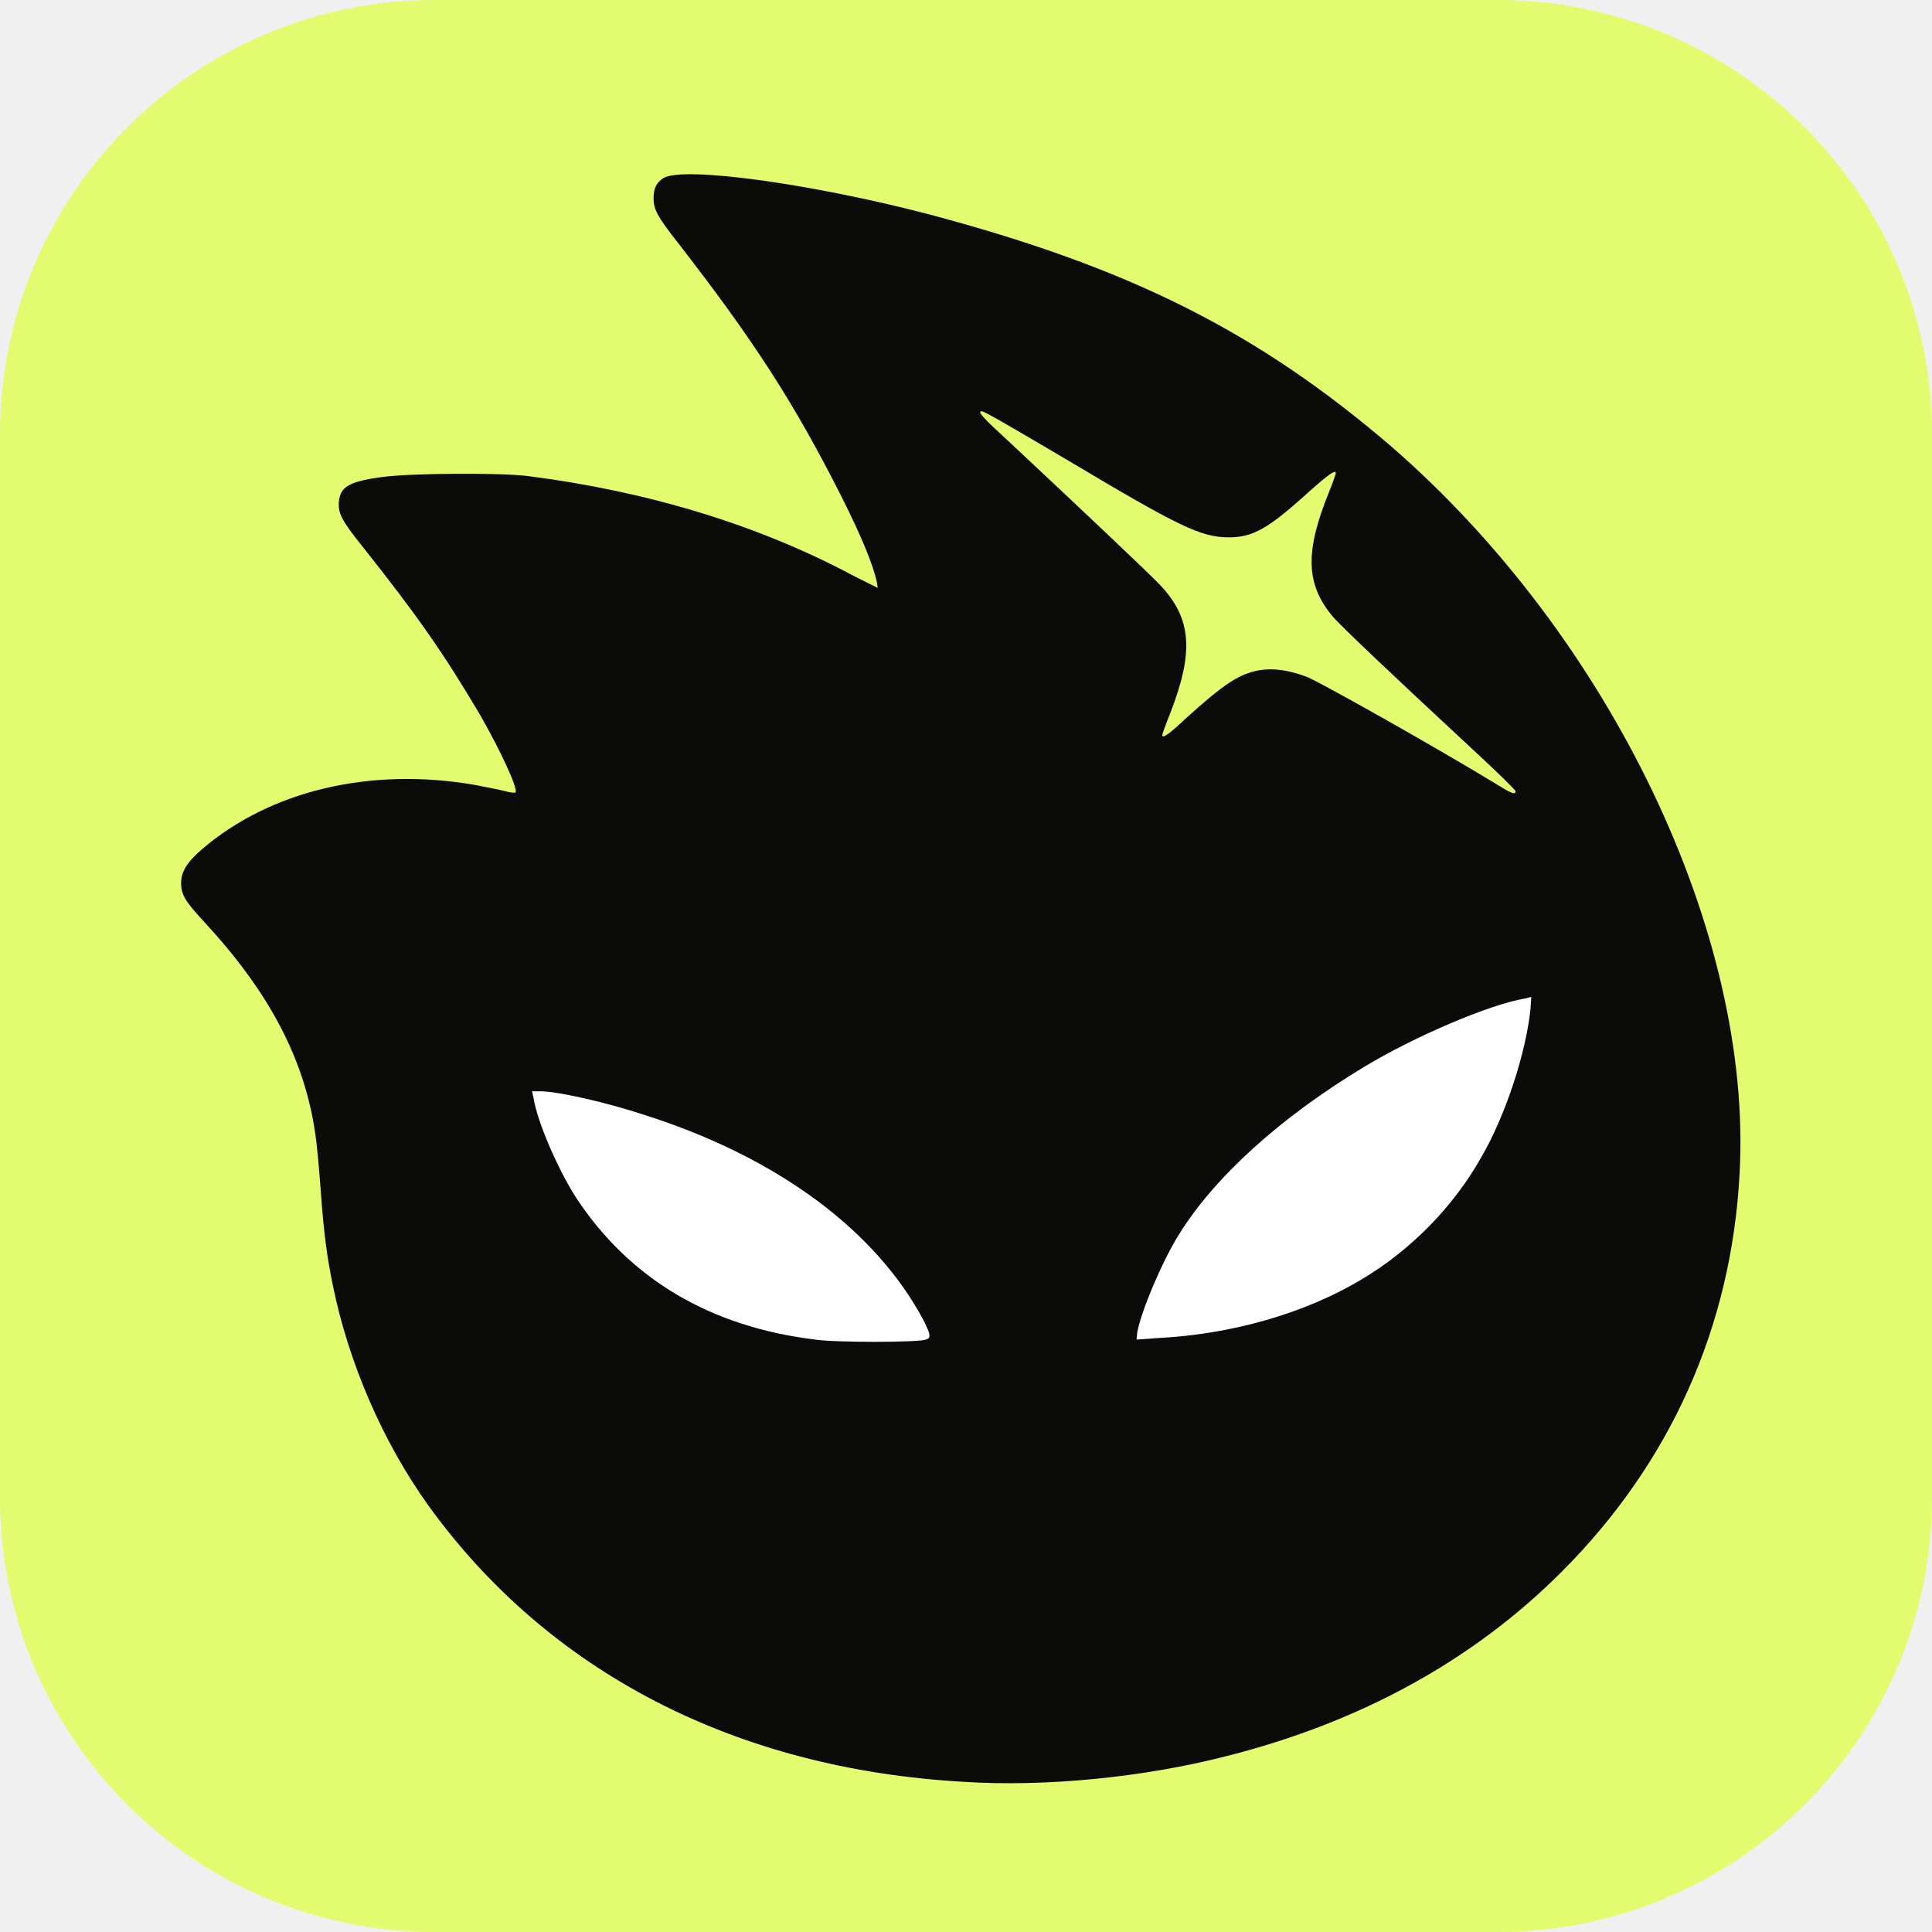
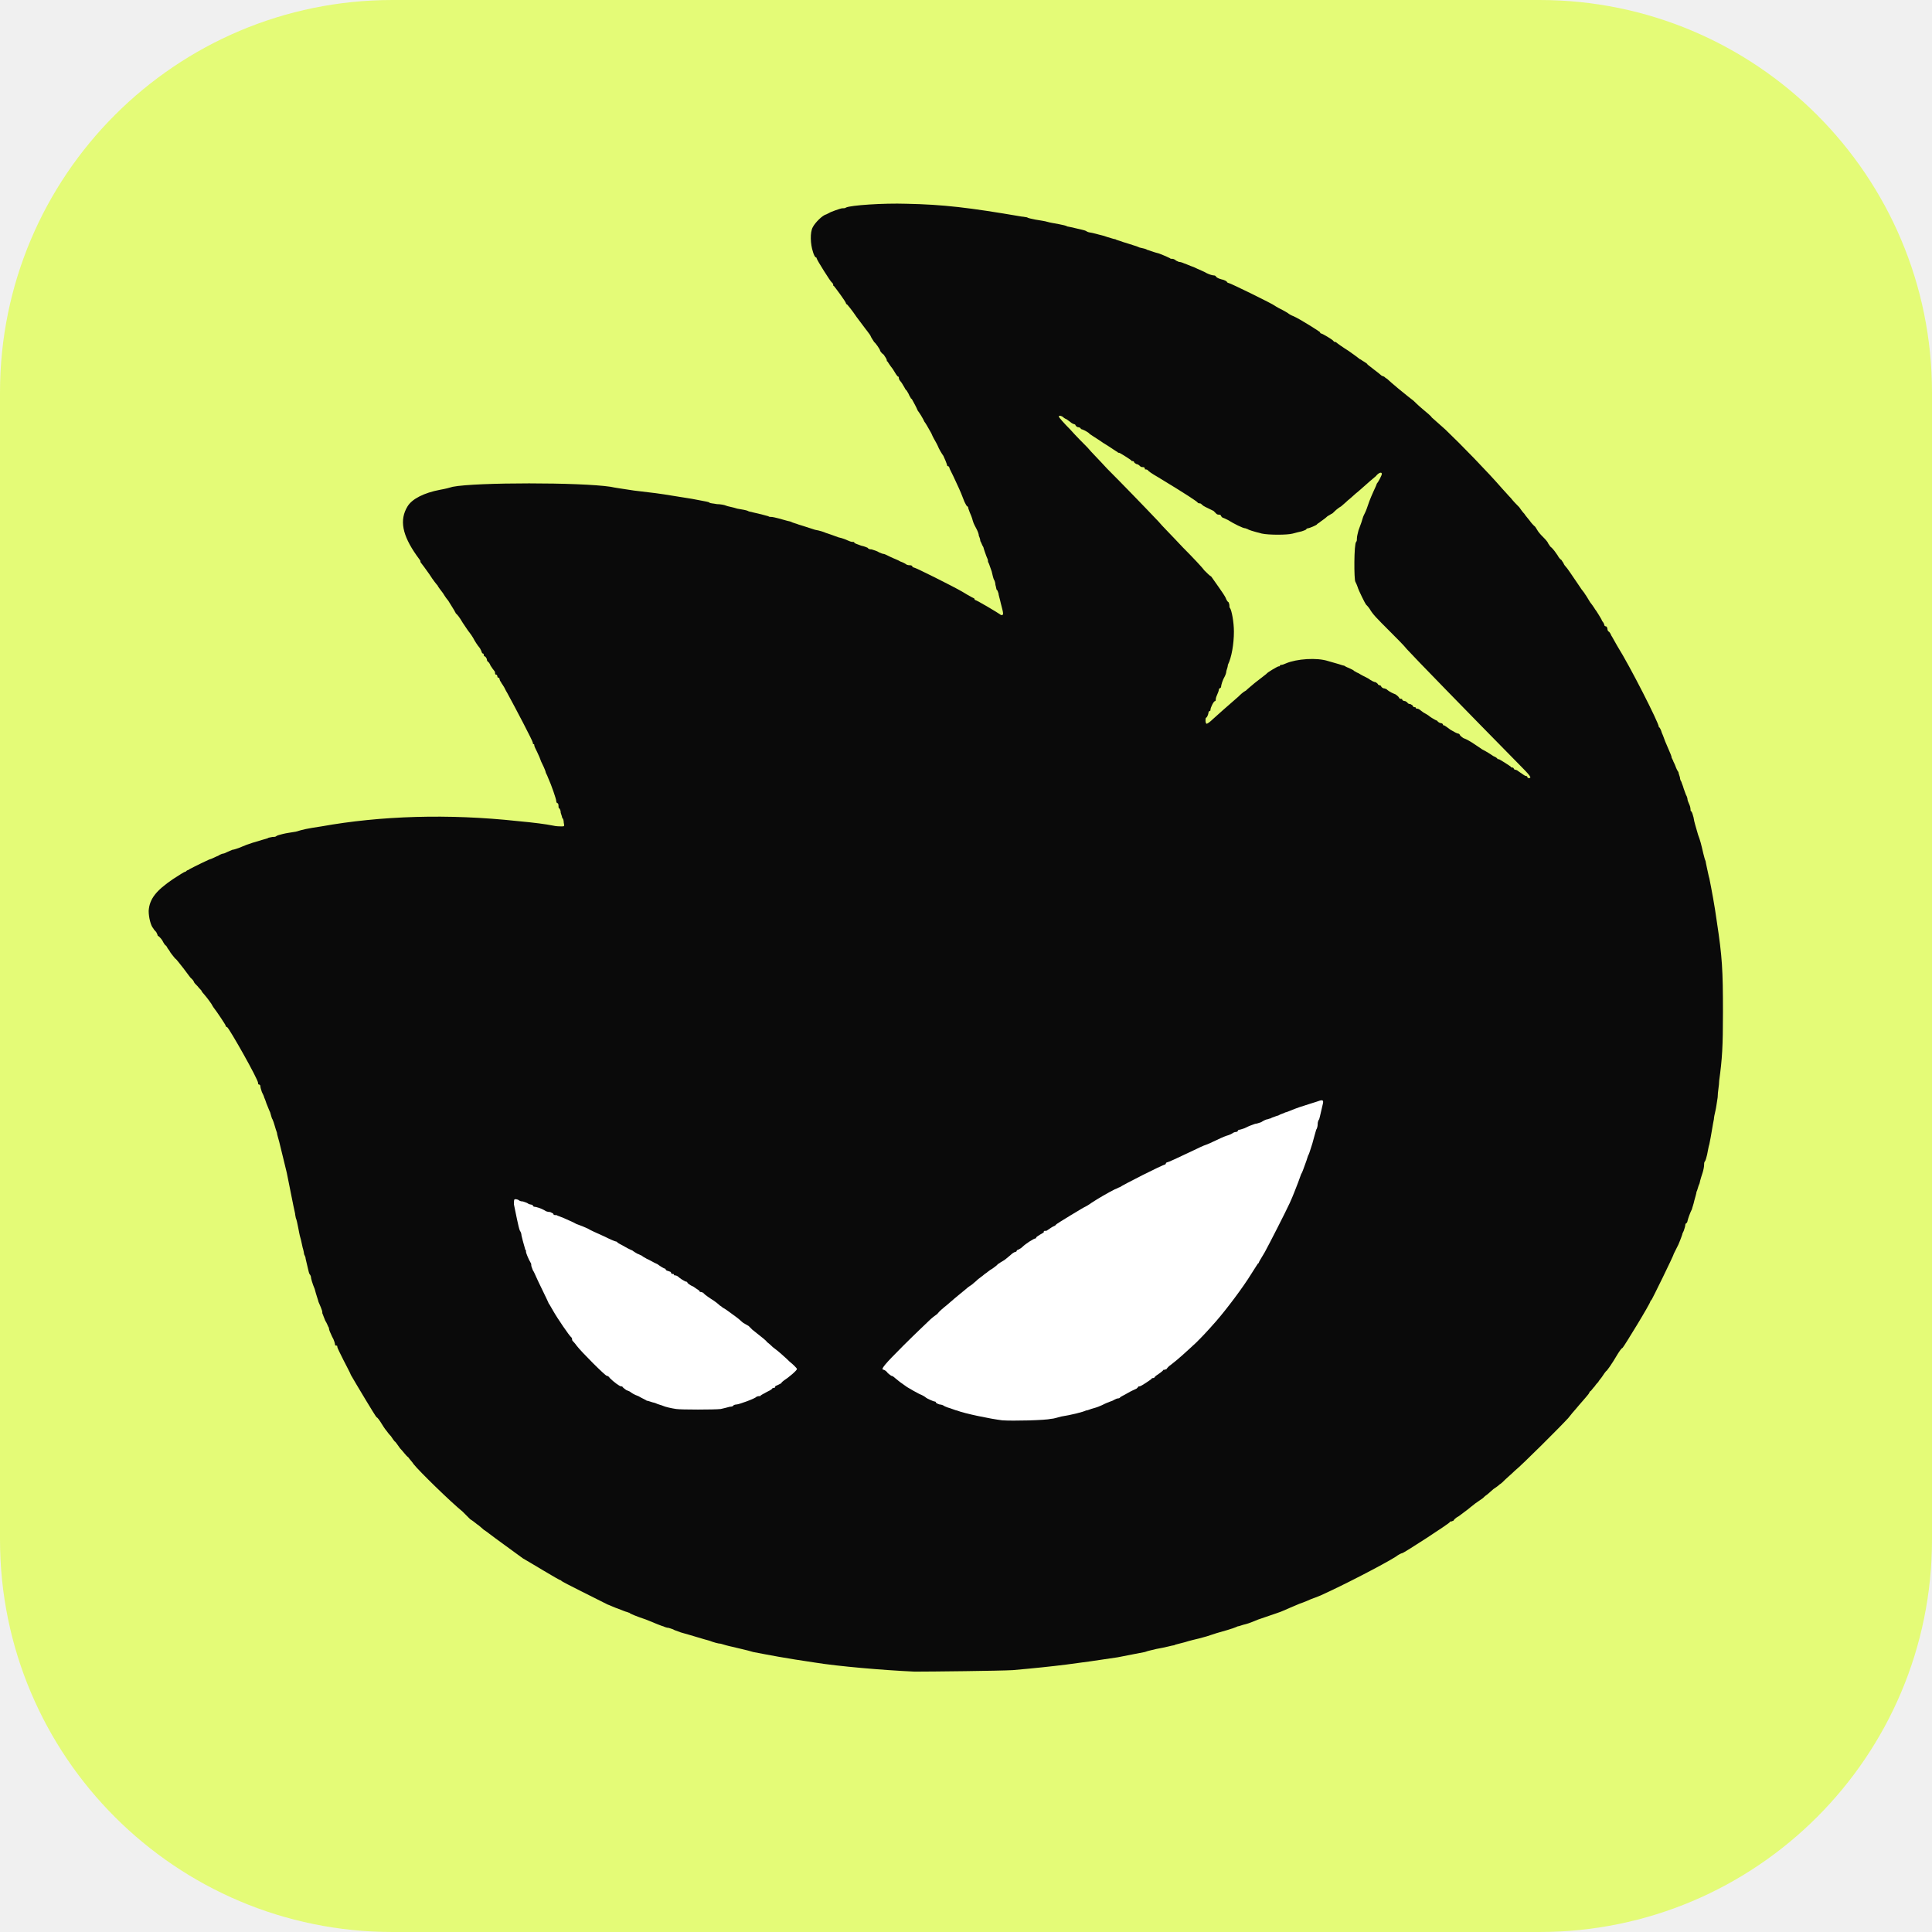
<svg xmlns="http://www.w3.org/2000/svg" viewBox="0 0 256 256">
-   <rect width="256" height="256" rx="57.6" fill="#E2FB6F" />
-   <path fill="#0B0B0A" d="M127.7 236.1C97.4 234.4 72.6 221.5 56.7 199.4C50.7 191 46.2 180.6 44.1 170.3C43.3 166.4 42.9 163.3 42.5 157.8C42.3 155 42 151.7 41.8 150.4C40.4 140.4 35.7 131.5 27.1 122.2C24.6 119.5 24 118.6 24 117C24 115.5 24.8 114.2 26.8 112.5C35.8 104.8 49 101.6 62.9 104C64.3 104.3 66.1 104.6 66.8 104.8C67.5 105 68.2 105.1 68.3 105C68.7 104.6 66.4 99.6 63.6 94.7C58.8 86.6 55.4 81.7 48.1 72.5C45.2 68.9 44.8 68 44.9 66.5C45.1 64.5 46.2 63.8 50.7 63.2C54.4 62.7 66.4 62.6 70.1 63.1C85.7 65.1 100.4 69.5 113.1 76.3L116.3 77.9L116.2 77.2C115.7 74.8 114.1 71 111.6 66C105.2 53.3 99.8 45 89.7 32C87.1 28.7 86.6 27.7 86.6 26.3C86.6 24.9 87 24.2 87.9 23.6C90.5 22 107.4 24.3 123.1 28.4C149.8 35.5 166.7 44 184.4 59.2C213.4 84.4 232.3 123.8 230.5 155.6C229.4 175.9 221.3 193.9 206.9 208.3C195.2 220 180.3 228.2 162.5 232.7C151.6 235.5 138.6 236.8 127.7 236.1Z" />
-   <path fill="#E2FB6F" d="M199.1 104.4C190.1 98.9 175.1 90.5 173.2 89.7C170.8 88.8 168.8 88.5 166.9 88.8C164.2 89.3 162.3 90.5 156.9 95.4C154.9 97.3 154 97.9 154 97.4C154 97.3 154.5 95.9 155.1 94.4C158.2 86.4 157.9 82 153.8 77.6C152.4 76.1 143.5 67.7 134.1 58.9C130.3 55.4 129.4 54.5 130.1 54.5C130.4 54.5 132.7 55.8 141.5 61C156.1 69.7 159.1 71.2 162.8 71.2C166 71.2 168 70.1 173.4 65.2C176.2 62.7 177 62.2 177 62.7C177 62.8 176.6 64 176.1 65.2C172.9 73.1 173 77.4 176.6 81.7C177.6 82.9 185 89.9 196 100.1C198.6 102.5 200.8 104.7 200.8 104.8C200.9 105.3 200.4 105.2 199.1 104.4Z" />
+   <rect width="256" height="256" rx="52" fill="#E4FB77" />
+   <path fill="#0A0A0A" d="M121.2 221.5C116.9 221.3 111.1 220.8 108 220.3C103.9 219.7 101.9 219.3 99.8 218.9C98.8 218.6 98.6 218.6 97 218.2C96.5 218.1 95.8 217.9 95.5 217.8C95.2 217.8 94.5 217.6 94 217.4C93.2 217.2 92 216.8 90.2 216.3C89.7 216.1 89.3 216 89.2 215.9C89.2 215.9 88.9 215.8 88.6 215.7C88.4 215.7 88.1 215.6 87.9 215.5C87.8 215.5 86.8 215.1 85.6 214.6C84.4 214.2 83.4 213.8 83.4 213.7C83.3 213.7 83.1 213.6 83.1 213.6C83 213.6 82.5 213.4 82 213.2C81.4 213 80.8 212.7 80.5 212.6C79.3 212 74.5 209.6 74.4 209.5C74.4 209.4 74.3 209.4 74.3 209.4C74.1 209.4 70.2 207 69.3 206.5C67.5 205.2 66.3 204.3 65.6 203.8C65.2 203.5 64.8 203.2 64.8 203.2C64.7 203.1 64.4 202.9 64.1 202.7C63.9 202.5 63.5 202.2 63.4 202.1C63.2 202 62.8 201.6 62.3 201.3C61.9 200.9 61.5 200.5 61.3 200.3C59.7 199 55.5 194.9 54.8 194C54.7 193.8 54.3 193.4 54.1 193.1C53.8 192.9 53.4 192.3 53 191.9C52.7 191.5 52.4 191 52.3 191C52.2 190.9 52 190.6 51.8 190.3C51.5 190 51.3 189.7 51.3 189.7C51.2 189.6 50.9 189.2 50.6 188.7C50.3 188.2 50 187.8 49.9 187.8C49.8 187.7 49 186.4 48.4 185.4C47.6 184.1 46.8 182.7 46.5 182.2C46.4 181.9 45.9 181 45.5 180.2C45.1 179.4 44.7 178.6 44.7 178.5C44.7 178.4 44.7 178.3 44.6 178.3C44.5 178.3 44.4 178.3 44.4 178.2C44.4 178.1 44.3 177.6 44 177.1C43.8 176.7 43.6 176.2 43.6 176.1C43.6 176.1 43.6 175.9 43.5 175.8C43.4 175.6 43.3 175.3 43.1 175C43 174.7 42.8 174.3 42.8 174.2C42.7 174.1 42.7 173.9 42.7 173.8C42.7 173.7 42.6 173.5 42.5 173.2C42.4 173 42.3 172.7 42.2 172.5C42.2 172.4 41.9 171.6 41.7 170.8C41.4 170.1 41.2 169.4 41.2 169.2C41.2 169.1 41.1 168.9 41 168.8C40.9 168.6 40.8 168 40.5 166.8C40.5 166.6 40.4 166.4 40.3 166.2C40.3 166.1 40.2 165.6 40.1 165.3C40 164.9 39.9 164.3 39.8 164C39.7 163.7 39.6 163.1 39.5 162.6C39.4 162.1 39.3 161.6 39.2 161.4C39.2 161.3 39.1 161 39.1 160.8C38.9 160 38.2 156.3 38 155.4C37.8 154.5 37.3 152.6 37 151.3C36.9 150.9 36.7 150.3 36.7 150.1C36.5 149.6 36.3 148.7 36.1 148.3C36 148.2 35.9 147.7 35.8 147.4C35.6 147 35.4 146.4 35.3 146.2C35.2 145.9 35.1 145.6 35 145.4C35 145.3 34.8 144.9 34.7 144.7C34.6 144.4 34.5 144.1 34.5 143.9C34.5 143.8 34.4 143.7 34.3 143.7C34.2 143.7 34.2 143.6 34.2 143.5C34.2 143 30.4 136.3 30.1 136.1C30 136.1 29.9 136 29.9 135.9C29.9 135.8 28.7 134 28.3 133.5C28.3 133.5 28.1 133.2 28 133C27.7 132.6 27.6 132.4 27 131.7C26.8 131.5 26.7 131.3 26.7 131.3C26.7 131.2 26.4 131 26.2 130.7C25.9 130.4 25.7 130.2 25.7 130.1C25.7 130.1 25.6 129.9 25.5 129.8C25.4 129.7 25.3 129.6 25.2 129.5C25.1 129.4 24.7 128.8 24.3 128.3C23.8 127.7 23.4 127.1 23.2 127C23.1 126.9 22.9 126.6 22.8 126.5C22.7 126.4 22.5 126.1 22.4 125.9C22.2 125.7 22.1 125.4 22 125.3C21.9 125.3 21.7 125 21.5 124.6C21.3 124.3 21 124 20.9 124C20.9 123.9 20.8 123.7 20.7 123.5C20.6 123.4 20.4 123.2 20.3 123C20 122.7 19.7 121.6 19.7 120.7C19.8 119.1 20.7 118 22.9 116.5C23.7 116 24.4 115.5 24.6 115.5C24.7 115.4 24.8 115.3 24.9 115.3C25 115.2 26.4 114.5 27.7 113.9C28.1 113.8 28.6 113.5 28.9 113.4C29.2 113.2 29.5 113.1 29.6 113.1C29.7 113.1 29.9 113 30.1 112.9C30.3 112.8 30.6 112.7 30.8 112.6C31 112.6 31.5 112.4 31.8 112.3C32.3 112.1 32.6 111.9 34.7 111.3C35 111.2 35.5 111.1 35.6 111C35.7 111 36 110.9 36.1 110.9C36.3 110.9 36.5 110.9 36.6 110.8C36.7 110.7 37.1 110.6 37.5 110.5C37.9 110.4 38.6 110.3 39.2 110.2C40.2 109.9 40.6 109.8 42.6 109.5C50.4 108.1 59.4 107.8 68.6 108.8C70.8 109 72.3 109.2 73.3 109.4C73.7 109.5 74.2 109.5 74.4 109.5C74.8 109.5 74.8 109.5 74.7 109C74.7 108.7 74.6 108.4 74.5 108.4C74.5 108.3 74.4 108 74.3 107.7C74.3 107.4 74.2 107.2 74.1 107.1C74 107.1 74 106.9 74 106.7C74 106.5 73.9 106.4 73.8 106.4C73.8 106.4 73.7 106.3 73.7 106.1C73.7 105.9 73.1 104.1 72.6 103C72.5 102.7 72.3 102.4 72.3 102.3C72.3 102.3 72.3 102.1 71.7 100.9C71.6 100.6 71.4 100.1 71.2 99.7C71 99.3 70.8 98.9 70.8 98.8C70.8 98.7 70.8 98.6 70.7 98.6C70.6 98.6 70.6 98.5 70.6 98.4C70.6 98.2 68.4 94 67.2 91.8C67 91.5 66.8 91 66.7 90.9C66.6 90.7 66.4 90.5 66.4 90.4C66.3 90.3 66.2 90.1 66.2 90C66.2 89.9 66.1 89.8 66.1 89.8C66 89.8 65.9 89.8 65.9 89.6C65.9 89.5 65.8 89.4 65.8 89.4C65.7 89.4 65.6 89.4 65.6 89.2C65.6 89.1 65.6 89 65.5 88.9C65.4 88.8 65.2 88.5 65 88.2C64.9 87.9 64.7 87.7 64.7 87.7C64.6 87.7 64.5 87.5 64.5 87.3C64.4 87.1 64.3 87 64.3 87C64.2 87 64.1 86.9 64.1 86.8C64.1 86.7 64.1 86.6 64 86.6C63.9 86.6 63.8 86.4 63.8 86.3C63.7 86.1 63.6 85.9 63.6 85.9C63.5 85.8 63.2 85.4 62.9 84.9C62.6 84.3 62.2 83.8 62.2 83.8C62.1 83.7 61.7 83.1 61.3 82.5C60.9 81.8 60.5 81.3 60.4 81.3C60.4 81.2 60.3 81.1 60.3 81.1C60.3 81 59.5 79.8 59.4 79.6C59.3 79.5 59 79.1 58.7 78.6C58.4 78.2 58 77.7 58 77.6C57.9 77.5 57.4 76.9 56.9 76.1C56.4 75.4 55.9 74.7 55.8 74.6C55.7 74.5 55.7 74.4 55.7 74.3C55.7 74.3 55.5 74 55.2 73.6C53.3 70.9 52.9 68.9 54 67.1C54.6 66.1 56.2 65.3 58.3 64.9C58.9 64.8 59.7 64.6 60 64.5C63.1 63.9 76.9 63.9 80.9 64.5C81.3 64.6 82.7 64.8 84 65C86.6 65.3 87.4 65.4 89.2 65.7C89.9 65.8 91 66 91.7 66.1C93.8 66.5 93.9 66.5 94 66.6C94.1 66.7 94.5 66.7 95 66.8C95.4 66.8 96 66.9 96.2 67C96.4 67.1 97.1 67.2 97.7 67.4C98.3 67.5 98.9 67.6 99.1 67.7C99.2 67.8 99.5 67.8 99.8 67.9C100.3 68 101.5 68.3 101.8 68.4C101.9 68.5 102.1 68.5 102.3 68.5C102.4 68.5 102.8 68.6 103.2 68.7C103.6 68.8 104.2 69 104.7 69.1C105.1 69.3 105.6 69.4 105.8 69.5C106.1 69.6 106.5 69.7 108 70.2C108.6 70.3 109.2 70.5 109.4 70.6C110 70.8 110.3 70.9 111.1 71.2C111.6 71.3 112.1 71.5 112.3 71.6C112.5 71.7 112.8 71.8 112.9 71.8C113.1 71.8 113.2 71.8 113.2 71.9C113.2 72 113.6 72.1 114.1 72.3C114.6 72.4 115 72.6 115 72.6C115 72.7 115.2 72.8 115.5 72.8C115.8 72.9 116.2 73 116.5 73.2C116.7 73.3 117 73.4 117.1 73.4C117.2 73.4 117.6 73.6 118 73.8C118.4 74 119 74.2 119.3 74.4C119.6 74.5 120 74.7 120.1 74.8C120.3 74.9 120.5 74.9 120.6 74.9C120.8 74.9 120.9 75 120.9 75.1C120.9 75.1 121 75.2 121.1 75.2C121.3 75.2 126.3 77.7 127.5 78.4C128 78.7 128.5 79 128.7 79.1C128.9 79.2 129.1 79.3 129.1 79.3C129.1 79.4 129.2 79.5 129.2 79.5C129.4 79.5 132.4 81.3 132.5 81.4C132.5 81.4 132.6 81.5 132.7 81.5C133 81.5 133 81.4 132.6 79.9C132.5 79.4 132.3 78.8 132.3 78.6C132.2 78.4 132.2 78.2 132.1 78.2C132 78.1 132 77.8 131.9 77.5C131.9 77.3 131.8 76.9 131.7 76.8C131.6 76.6 131.5 76.1 131.4 75.7C131.2 75.2 131.1 74.8 131 74.6C130.9 74.5 130.9 74.3 130.9 74.2C130.9 74.2 130.8 73.9 130.7 73.7C130.6 73.4 130.4 72.9 130.3 72.5C130.1 72.2 130 71.8 129.9 71.7C129.9 71.5 129.8 71.2 129.7 71C129.7 70.7 129.5 70.3 129.4 70.1C129.3 69.9 129 69.4 128.9 69C128.8 68.6 128.6 68.1 128.5 67.9C128.4 67.6 128.3 67.4 128.3 67.3C128.3 67.2 128.2 67.1 128.2 67.1C128.1 67.1 128 66.9 127.8 66.5C127.4 65.5 127.4 65.4 126.6 63.7C126.2 62.8 125.8 62.1 125.8 62C125.8 61.9 125.7 61.8 125.7 61.8C125.6 61.8 125.5 61.7 125.5 61.7C125.5 61.5 125.1 60.6 125 60.4C125 60.4 124.7 60 124.4 59.4C124.2 58.9 123.9 58.4 123.9 58.4C123.9 58.4 123.6 57.9 123.4 57.4C122.9 56.5 122.6 56 122.5 55.9C122.5 55.9 122.4 55.7 122.3 55.5C122.2 55.3 121.9 54.8 121.6 54.4C121.4 53.9 121.1 53.4 121 53.2C120.9 53 120.8 52.8 120.7 52.8C120.7 52.7 120.5 52.5 120.4 52.2C120.3 52 120.1 51.7 120.1 51.7C120 51.7 119.9 51.4 119.7 51.1C119.6 50.9 119.4 50.6 119.3 50.5C119.2 50.4 119.1 50.2 119.1 50.1C119.1 50 119.1 49.9 119 49.9C118.9 49.9 118.6 49.4 118.3 48.9C117.9 48.4 117.6 47.9 117.6 47.9C117.5 47.9 117.5 47.8 117.5 47.7C117.5 47.6 117.3 47.3 117.1 47C116.8 46.8 116.6 46.5 116.6 46.4C116.6 46.3 116 45.4 115.8 45.3C115.8 45.2 115.5 44.9 115.3 44.4C115 44 114.8 43.7 114.7 43.6C114.7 43.6 114.1 42.8 113.5 42C112.9 41.1 112.3 40.4 112.3 40.4C112.2 40.3 112.1 40.3 112.1 40.2C112.1 40 110.6 38 110.5 37.9C110.4 37.9 110.4 37.8 110.4 37.7C110.4 37.6 110.3 37.5 110.2 37.4C110.1 37.4 108.2 34.4 108.2 34.2C108.2 34.1 108.1 34.1 108.1 34.1C108 34.1 107.8 33.7 107.7 33.3C107.4 32.4 107.3 30.8 107.7 30.1C108 29.5 109 28.5 109.5 28.4C109.7 28.3 109.9 28.2 109.9 28.2C110 28.1 111.4 27.6 111.6 27.6C111.8 27.6 112 27.6 112.1 27.5C112.7 27.2 117 26.9 120.1 27C125 27.1 128.4 27.5 135.4 28.7C135.6 28.7 136 28.8 136.1 28.8C136.2 28.9 136.7 29 137.2 29.1C137.8 29.2 138.5 29.3 138.8 29.4C139.1 29.5 139.8 29.6 140.3 29.7C140.8 29.8 141.3 29.9 141.4 30C141.5 30 141.8 30.1 141.9 30.1C143.2 30.4 143.7 30.5 143.9 30.6C144 30.7 144.3 30.8 144.4 30.8C144.5 30.8 144.9 30.9 145.3 31C145.6 31.1 146.2 31.2 146.7 31.4C147.1 31.5 147.6 31.7 147.8 31.7C147.9 31.8 148.4 31.9 148.9 32.1C149.3 32.2 149.8 32.4 149.9 32.4C150.1 32.5 150.6 32.6 151 32.8C151.5 32.9 151.9 33 152 33.1C152.1 33.1 152.8 33.4 153.6 33.6C154.4 33.9 155 34.2 155 34.2C155.1 34.3 155.2 34.3 155.4 34.3C155.5 34.3 155.6 34.4 155.7 34.4C155.7 34.5 156 34.6 156.2 34.7C156.4 34.7 156.7 34.8 156.9 34.9C157 34.9 157.6 35.2 158.2 35.4C158.8 35.7 159.6 36 159.9 36.2C160.3 36.4 160.7 36.5 160.9 36.5C161 36.5 161.1 36.6 161.1 36.6C161.1 36.7 161.4 36.9 161.8 37C162.3 37.1 162.6 37.3 162.6 37.4C162.6 37.4 162.7 37.5 162.8 37.5C163 37.5 168.7 40.3 168.9 40.5C168.9 40.5 169.2 40.7 169.4 40.8C170.2 41.2 170.7 41.5 170.8 41.6C170.8 41.6 171.1 41.8 171.4 41.9C172.3 42.3 174.8 43.9 174.9 44C174.9 44.1 175 44.2 175.1 44.2C175.2 44.2 176.6 45 176.7 45.2C176.7 45.2 176.8 45.3 176.8 45.3C176.9 45.3 177 45.3 177.1 45.4C177.2 45.5 177.9 46 178.7 46.5C179.4 47 180.1 47.5 180.2 47.6C180.3 47.6 180.5 47.8 180.7 47.9C181 48.1 181.2 48.2 181.2 48.3C181.2 48.3 181.6 48.6 182.1 49C182.5 49.3 183 49.7 183.1 49.8C183.2 49.8 183.3 49.9 183.4 49.9C183.4 49.9 183.6 50.1 183.8 50.2C184 50.4 184.7 51 185.3 51.5C186.4 52.4 186.9 52.8 187.3 53.1C187.4 53.2 187.9 53.7 188.5 54.2C189.1 54.7 189.7 55.2 189.7 55.3C189.8 55.4 190.6 56.1 191.5 56.9C193.6 58.9 197.1 62.5 199.1 64.8C199.4 65.1 199.8 65.6 200.2 66C200.5 66.4 201 66.9 201.3 67.2C201.5 67.5 201.8 67.9 202 68.1C202.1 68.3 202.4 68.6 202.7 69C202.9 69.3 203.2 69.6 203.3 69.7C203.4 69.7 203.6 70.1 203.8 70.4C204 70.7 204.4 71.1 204.7 71.4C204.9 71.6 205.1 71.9 205.1 71.9C205.1 72 205.3 72.2 205.4 72.4C205.9 72.8 206.1 73.2 206.4 73.6C206.5 73.8 206.7 74.1 206.9 74.2C207 74.4 207.2 74.6 207.2 74.7C207.2 74.7 207.3 74.9 207.4 75C207.7 75.3 208.2 76.1 209.3 77.7C209.6 78.2 210 78.6 210 78.7C210.1 78.8 210.4 79.3 210.7 79.8C211.1 80.3 211.4 80.8 211.4 80.8C211.5 80.9 211.6 81.1 211.8 81.4C211.9 81.6 212.2 82 212.3 82.3C212.5 82.5 212.6 82.8 212.6 82.9C212.6 82.9 212.7 83 212.8 83C212.9 83 213 83.2 213 83.4C213 83.5 213.1 83.7 213.2 83.7C213.2 83.7 213.4 83.9 213.5 84.2C213.7 84.5 214 85.1 214.3 85.6C216 88.3 219.8 95.8 219.8 96.3C219.8 96.3 219.8 96.4 219.9 96.4C219.9 96.4 220.1 96.7 220.2 97.1C220.4 97.5 220.6 98.2 220.8 98.6C221.4 100 221.5 100.2 221.5 100.4C221.5 100.4 221.6 100.6 221.7 100.8C221.7 100.9 221.9 101.2 222 101.5C222.1 101.8 222.3 102.2 222.4 102.3C222.4 102.4 222.5 102.7 222.6 103C222.6 103.2 222.7 103.5 222.8 103.6C222.8 103.7 223 104.1 223.1 104.5C223.3 105 223.4 105.4 223.5 105.5C223.5 105.6 223.6 105.7 223.6 105.9C223.6 106 223.7 106.3 223.8 106.5C223.9 106.7 224 107 224 107.2C224 107.3 224 107.5 224.1 107.5C224.2 107.6 224.3 107.9 224.4 108.3C224.5 109 224.7 109.5 225 110.6C225.3 111.4 225.4 111.8 225.7 113.1C225.8 113.5 225.9 113.9 226 114.1C226 114.2 226.1 114.6 226.2 115.1C226.3 115.5 226.4 116.1 226.5 116.4C226.8 117.9 227.2 120 227.5 122.2C228.2 126.8 228.3 128.5 228.3 134.1C228.3 138.7 228.2 140.3 227.8 143.2C227.8 143.8 227.6 144.7 227.6 145.4C227.5 146 227.4 146.8 227.3 147.2C227.2 147.6 227.1 148.1 227.1 148.3C227 148.7 226.7 150.7 226.5 151.6C226.4 151.9 226.3 152.5 226.2 153C226.1 153.4 226 153.8 225.9 153.9C225.8 154 225.8 154.2 225.8 154.4C225.8 154.6 225.7 155.1 225.6 155.4C225.5 155.7 225.3 156.3 225.2 156.8C225 157.2 224.9 157.8 224.8 157.9C224.8 158.1 224.6 158.7 224.5 159.1C224.4 159.6 224.2 160.1 224.2 160.2C223.9 160.8 223.7 161.4 223.6 161.8C223.6 161.9 223.5 162.1 223.4 162.1C223.4 162.1 223.3 162.2 223.3 162.4C223.3 162.5 223.2 162.8 223.1 163.1C223 163.3 222.9 163.5 222.9 163.6C222.9 163.6 222.7 164.2 222.4 164.9C222.1 165.5 221.8 166.1 221.8 166.1C221.8 166.3 218.9 172.2 218.8 172.3C218.7 172.3 218.7 172.4 218.7 172.4C218.7 172.7 215.2 178.4 215 178.6C214.9 178.6 214.6 179 214.3 179.5C213.6 180.7 212.9 181.7 212.8 181.7C212.7 181.8 212.5 182.1 212.3 182.4C212.1 182.7 211.8 183 211.8 183.1C211.7 183.2 211.5 183.4 211.3 183.7C211.1 183.9 210.9 184.2 210.8 184.3C210.7 184.3 210.6 184.5 210.5 184.7C210.2 185.1 209.2 186.2 208.8 186.7C208.6 186.9 208.2 187.4 207.8 187.9C206.9 188.9 201.7 194.1 200.7 194.9C200.3 195.3 199.7 195.8 199.5 196C199.2 196.3 198.9 196.6 198.7 196.7C198.5 196.9 198.2 197.1 197.9 197.3C197.7 197.5 197.3 197.8 197.1 198C196.8 198.2 196.6 198.4 196.5 198.5C196.4 198.6 195.9 198.9 195.5 199.2C195 199.6 194.6 199.9 194.5 200C194.2 200.2 194 200.4 193.3 200.9C192.9 201.1 192.6 201.4 192.6 201.5C192.5 201.5 192.4 201.6 192.3 201.6C192.2 201.6 192.1 201.6 192.1 201.7C192 201.9 186 205.8 185.8 205.8C185.7 205.8 185.3 206 184.9 206.3C183.3 207.3 178.1 210 175 211.4C174.5 211.6 174 211.8 173.7 211.9C173.5 212 172.8 212.3 172.2 212.5C171 213 170.8 213.1 170.1 213.4C169.7 213.6 169 213.8 166.7 214.6C166.2 214.8 165.5 215.1 165.1 215.2C164.6 215.3 164.2 215.5 164 215.5C163.4 215.8 161.9 216.2 161.2 216.4C160 216.8 159.7 216.9 158.9 217.1C158.5 217.2 157.6 217.4 157 217.6C156.3 217.8 155.7 217.9 155.6 218C155.4 218 154.4 218.3 153.2 218.5C152.9 218.6 152.2 218.7 151.7 218.9C150.6 219.1 150.2 219.2 148.1 219.6C142.8 220.4 139.9 220.8 134.2 221.3C132.5 221.4 123.3 221.5 121.2 221.5Z" />
+   <path fill="#E4FB77" d="M202.4 103C202.4 102.9 202.3 102.8 202.1 102.8C201.9 102.7 201.5 102.4 201.2 102.2C201.1 102.1 200.9 102 200.8 102C200.7 102 200.6 101.9 200.6 101.9C200.6 101.8 200.5 101.7 200.4 101.7C200.3 101.7 200.2 101.7 200.2 101.6C200.1 101.5 198.7 100.6 198.6 100.6C198.5 100.6 198.4 100.6 198.4 100.5C198.4 100.5 198.2 100.3 197.9 100.2C197.6 100 197 99.6 196.4 99.3C195.2 98.5 194.7 98.1 193.9 97.8C193.6 97.6 193.4 97.4 193.4 97.3C193.4 97.3 193.3 97.2 193.2 97.2C193.1 97.2 192.7 97 192.2 96.7C191.8 96.4 191.4 96.1 191.3 96.1C191.2 96.1 191.2 96.1 191.2 96C191.2 95.9 191 95.8 190.8 95.8C190.6 95.7 190.5 95.6 190.5 95.6C190.5 95.5 190.4 95.5 190.2 95.4C190 95.3 189.5 95 189.4 94.9C189.3 94.8 188.8 94.5 188.6 94.4C188.5 94.3 188.3 94.2 188.2 94.1C188.1 94 187.9 93.9 187.8 93.9C187.7 93.9 187.6 93.9 187.6 93.8C187.6 93.7 187.5 93.7 187.4 93.7C187.3 93.7 187.2 93.6 187.2 93.5C187.2 93.5 187.1 93.4 186.9 93.3C186.7 93.3 186.5 93.2 186.5 93.1C186.5 93.1 186.4 93 186.2 92.9C186 92.9 185.8 92.8 185.8 92.7C185.8 92.6 185.8 92.6 185.6 92.6C185.5 92.6 185.4 92.5 185.4 92.5C185.4 92.4 185.2 92.2 184.9 92C184.1 91.7 183.8 91.4 183.7 91.3C183.6 91.3 183.5 91.2 183.3 91.2C183.1 91.1 183 91 183 90.9C183 90.9 182.9 90.8 182.8 90.8C182.7 90.8 182.6 90.7 182.6 90.7C182.6 90.6 182.4 90.5 182.3 90.4C182.1 90.4 181.7 90.2 181.3 89.9C180.9 89.7 180.3 89.4 180 89.2C179.7 89.1 179.5 88.9 179.4 88.9C179.4 88.8 179.1 88.7 178.7 88.5C178.4 88.4 178.1 88.2 178.1 88.2C178 88.2 177.7 88.1 177.4 88C177 87.9 176.4 87.7 176 87.6C174.5 87.1 171.8 87.3 170.4 87.9C170.2 88 169.9 88.1 169.8 88.1C169.7 88.1 169.6 88.1 169.6 88.2C169.6 88.3 169.5 88.3 169.4 88.3C169.3 88.3 167.9 89.1 167.8 89.3C167.8 89.3 167.4 89.6 166.9 90C166.5 90.3 166 90.7 165.9 90.8C165.8 90.9 165.4 91.2 165.1 91.5C164.7 91.7 164.3 92.1 164.1 92.3C163.9 92.5 163.5 92.8 163.3 93C162.7 93.5 161.6 94.5 160.7 95.3C160.4 95.6 160 95.9 159.9 95.9C159.7 95.9 159.7 95.2 159.8 95.1C159.9 95.1 160 94.9 160.1 94.6C160.1 94.4 160.2 94.2 160.3 94.2C160.4 94.2 160.4 94.1 160.4 94C160.4 93.8 160.8 92.9 161 92.9C161.1 92.9 161.1 92.7 161.1 92.6C161.1 92.5 161.2 92.2 161.3 92C161.4 91.8 161.5 91.5 161.5 91.4C161.5 91.3 161.6 91.2 161.6 91.2C161.7 91.2 161.8 91.1 161.8 91C161.8 90.8 162 90.1 162.3 89.6C162.4 89.4 162.5 89.1 162.5 88.9C162.6 88.6 162.7 88.3 162.7 88.1C163.2 87.1 163.5 85.3 163.5 83.7C163.5 82.4 163.2 80.9 163 80.6C162.9 80.5 162.9 80.4 162.9 80.2C162.9 80 162.8 79.9 162.8 79.8C162.7 79.8 162.5 79.5 162.4 79.2C162.1 78.6 160.9 77 160.5 76.4C160.3 76.3 159.9 75.9 159.6 75.6C159.4 75.3 158.1 73.9 156.7 72.5C155.4 71.1 153.9 69.6 153.5 69.1C151.8 67.3 148.5 63.9 146.7 62.1C145.7 61 144.5 59.8 144.1 59.3C143.6 58.8 142.6 57.8 141.8 56.9C141 56.1 140.3 55.3 140.3 55.2C140.3 55 140.7 55.1 140.9 55.3C141 55.4 141.2 55.5 141.2 55.5C141.3 55.5 141.5 55.7 141.8 55.9C142 56.1 142.3 56.2 142.3 56.2C142.4 56.2 142.5 56.3 142.5 56.3C142.5 56.4 142.6 56.5 142.8 56.6C143 56.6 143.2 56.7 143.2 56.8C143.2 56.8 143.3 56.9 143.4 56.9C143.7 57 144.2 57.3 144.3 57.4C144.3 57.5 145.2 58 146.2 58.7C147.2 59.3 148 59.9 148.1 59.9C148.1 60 148.2 60 148.3 60C148.4 60 149.8 60.9 149.9 61C149.9 61.1 150 61.1 150.1 61.1C150.2 61.1 150.3 61.2 150.3 61.3C150.3 61.3 150.4 61.4 150.6 61.5C150.8 61.5 151 61.7 151.1 61.8C151.2 61.9 151.4 61.9 151.5 61.9C151.6 61.9 151.7 62 151.7 62.1C151.7 62.2 151.7 62.2 151.8 62.2C152 62.2 152.1 62.3 152.1 62.3C152.1 62.4 152.7 62.8 153.4 63.2C157.2 65.5 158.7 66.5 158.7 66.6C158.8 66.7 158.9 66.7 159 66.7C159.1 66.7 159.2 66.8 159.3 66.9C159.5 67.1 159.8 67.2 160.8 67.7C160.9 67.8 161.1 68 161.2 68.1C161.3 68.2 161.5 68.2 161.6 68.2C161.7 68.2 161.8 68.3 161.8 68.4C161.8 68.4 161.9 68.5 162 68.6C162.1 68.6 162.5 68.8 162.7 68.9C163.5 69.4 164.7 70 165 70C165.1 70 165.2 70.1 165.3 70.1C165.4 70.2 166 70.4 167.2 70.7C168.1 70.9 170.6 70.9 171.3 70.7C171.6 70.6 172.1 70.5 172.5 70.4C172.8 70.3 173.1 70.2 173.1 70.1C173.1 70.1 173.2 70 173.3 70C173.5 70 174.4 69.6 174.5 69.5C174.5 69.4 174.8 69.3 175 69.1C175.3 68.9 175.7 68.6 175.9 68.4C176.1 68.3 176.4 68.1 176.4 68.1C176.5 68.1 176.7 67.9 176.9 67.7C177.1 67.5 177.5 67.2 177.7 67.1C177.8 67 178.3 66.6 178.6 66.3C179 66 179.6 65.4 180 65.1C181.6 63.7 181.8 63.5 182.3 63.1C182.7 62.6 183.1 62.5 183.1 62.8C183.1 63 182.6 63.9 182.5 64C182.5 64 182.4 64.1 182.4 64.2C182.4 64.2 182.2 64.7 182 65.1C181.5 66.2 181.3 66.8 181.1 67.4C181 67.7 180.8 68.1 180.7 68.3C180.6 68.5 180.5 68.9 180.4 69.2C180.3 69.5 180.1 70 180 70.3C179.9 70.7 179.8 71.1 179.8 71.3C179.8 71.5 179.8 71.7 179.7 71.8C179.4 72 179.4 76.9 179.6 77.1C179.7 77.3 179.8 77.5 179.9 77.8C180 78.2 180.9 80 181 80.1C181.1 80.2 181.3 80.4 181.5 80.7C181.9 81.4 182.4 81.9 184.2 83.7C185.1 84.6 186.1 85.6 186.4 86C187.2 86.9 194.8 94.7 201.2 101.2C202.8 102.8 203 103.1 202.6 103.1C202.5 103.1 202.4 103.1 202.4 103Z" />
  <g fill="#FFFFFF">
-     <path d="M108 177.5C94.1 175.8 83.5 169.5 76.4 158.8C74 155.1 71.2 148.7 70.7 145.5L70.5 144.6L71.6 144.6C73.9 144.6 80.5 146.1 85.6 147.8C103.1 153.4 116.1 163.1 122.4 175C123.3 176.8 123.4 177.3 122.7 177.5C121.7 177.9 110.5 177.9 108 177.5Z" />
-     <path d="M150.7 176.5C151.2 173.8 153.9 167.3 156.2 163.6C160.9 156 169.6 148.1 180.7 141.4C187.3 137.4 197.3 133.1 202.1 132.3L202.9 132.1L202.8 133.7C202.2 139.5 199.5 147.8 196.3 153.3C192.6 159.9 186.9 165.7 180.3 169.6C172.9 174 163.3 176.8 153.4 177.3L150.6 177.5L150.7 176.5Z" />
+     <path d="M89.6 186.7C88.9 186.6 88.1 186.4 87.9 186.3C87.7 186.2 87.2 186.1 86.8 185.9C86.3 185.8 85.9 185.6 85.7 185.6C85.6 185.5 85.1 185.3 84.6 185C84 184.8 83.6 184.5 83.6 184.5C83.5 184.4 83.3 184.3 83 184.2C82.7 184 82.5 183.8 82.5 183.8C82.5 183.7 82.4 183.7 82.3 183.7C82.1 183.7 81.3 183.1 80.8 182.6C80.7 182.4 80.5 182.3 80.4 182.3C80.2 182.3 77 179.1 76.4 178.3C76.2 178 75.9 177.7 75.9 177.7C75.8 177.6 75.8 177.5 75.8 177.4C75.8 177.3 75.7 177.2 75.7 177.2C75.5 177.1 73.8 174.6 73.3 173.7C73 173.2 72.8 172.8 72.7 172.7C72.7 172.6 71.2 169.6 71 169.1C70.9 168.9 70.8 168.6 70.6 168.3C70.5 168 70.4 167.8 70.4 167.7C70.4 167.6 70.4 167.4 70.3 167.3C70 166.8 69.7 166 69.7 165.9C69.7 165.7 69.7 165.6 69.6 165.6C69.6 165.5 69.3 164.6 69.1 163.7C69.1 163.5 69 163.2 68.9 163.1C68.7 162.7 68.3 160.5 68.1 159.6C68.1 159 68.1 158.9 68.3 158.9C68.5 158.9 68.7 159 68.7 159C68.8 159.1 69 159.2 69.3 159.2C69.6 159.3 69.9 159.4 70 159.5C70 159.5 70.2 159.6 70.3 159.6C70.4 159.6 70.6 159.7 70.6 159.7C70.6 159.8 70.7 159.9 70.8 159.9C71 159.9 71.7 160.1 72.2 160.4C72.3 160.5 72.6 160.6 72.9 160.6C73.1 160.7 73.3 160.8 73.3 160.8C73.3 160.9 73.4 161 73.5 161C73.7 161 73.8 161 73.9 161.1C74 161.1 74.4 161.3 74.7 161.4C75.1 161.6 75.9 161.9 76.4 162.2C77 162.4 77.7 162.7 77.9 162.8C78.2 163 79.1 163.4 80 163.8C80.8 164.2 81.5 164.5 81.6 164.5C81.7 164.5 81.8 164.6 81.8 164.6C81.8 164.7 82.3 164.9 82.8 165.2C83.3 165.5 83.8 165.7 83.8 165.7C83.9 165.8 84.1 165.9 84.4 166.1C84.7 166.2 85 166.4 85.1 166.4C85.1 166.5 85.4 166.6 85.7 166.8C86 166.9 86.6 167.3 87.1 167.5C87.5 167.8 88 168.1 88.1 168.1C88.1 168.1 88.2 168.1 88.2 168.2C88.2 168.3 88.4 168.4 88.5 168.4C88.7 168.5 88.9 168.5 88.9 168.6C88.9 168.7 89 168.8 89.1 168.8C89.2 168.8 89.3 168.8 89.3 168.9C89.3 169 89.4 169 89.5 169C89.6 169 89.8 169.1 89.9 169.2C90.1 169.4 90.6 169.7 90.8 169.8C91 169.8 91.1 169.9 91.1 170C91.1 170 91.4 170.3 91.9 170.5C92.3 170.8 92.7 171 92.7 171.1C92.7 171.2 92.8 171.2 92.9 171.2C93 171.2 93.1 171.3 93.2 171.3C93.2 171.4 93.6 171.7 94.2 172.1C94.7 172.4 95.2 172.8 95.4 173C95.6 173.1 95.8 173.3 95.8 173.3C95.9 173.3 96.6 173.8 97.4 174.4C98.1 174.9 98.1 175 98.5 175.3C98.7 175.4 99 175.6 99.2 175.7C99.3 175.8 99.5 176 99.7 176.2C101.1 177.3 101.6 177.7 101.6 177.8C101.6 177.8 102 178.1 102.4 178.5C102.8 178.8 103.3 179.2 103.4 179.3C103.5 179.4 104.1 179.9 104.6 180.4C105.1 180.8 105.6 181.3 105.6 181.4C105.6 181.6 104.4 182.6 103.9 182.9C103.8 183 103.6 183.1 103.5 183.3C103.3 183.4 103.1 183.5 102.9 183.6C102.8 183.6 102.7 183.7 102.7 183.8C102.7 183.9 102.6 183.9 102.5 183.9C102.4 183.9 102.3 184 102.3 184C102.3 184.1 101.9 184.3 101.5 184.5C101.1 184.7 100.8 184.9 100.8 184.9C100.8 185 100.7 185 100.5 185C100.4 185 100.2 185.1 100.2 185.1C100.1 185.3 97.9 186.1 97.6 186.1C97.4 186.1 97.2 186.2 97.2 186.2C97.2 186.3 97 186.4 96.7 186.4C96.4 186.5 95.9 186.6 95.5 186.7C94.7 186.8 90.2 186.8 89.6 186.7Z" />
+     <path d="M132.8 188.2C131.2 188 127.8 187.3 126.8 186.9C126.7 186.9 126.2 186.7 125.9 186.6C125.5 186.5 125.1 186.3 125.1 186.3C125 186.2 124.7 186.1 124.5 186.1C124.2 186 124 185.9 124 185.8C124 185.8 124 185.7 123.8 185.7C123.7 185.7 122.8 185.3 122.7 185.2C122.6 185.1 122.3 184.9 121.8 184.7C121.4 184.5 120.7 184.1 120.2 183.8C119.2 183.1 119.2 183.1 118.6 182.6C118.4 182.4 118.2 182.3 118.1 182.3C118.1 182.3 117.8 182.1 117.6 181.9C117.4 181.6 117.1 181.5 117.1 181.5C116.6 181.5 117.2 180.8 119.7 178.3C121.3 176.7 122.8 175.3 123.1 175C123.4 174.7 123.9 174.3 124.2 174.1C124.4 173.8 125 173.3 125.5 172.9C127.1 171.5 127.3 171.4 128 170.8C128.3 170.5 128.7 170.3 128.8 170.2C128.9 170.1 129.3 169.8 129.6 169.5C130 169.2 130.4 168.9 130.5 168.8C130.7 168.7 131.1 168.3 131.5 168.1C131.9 167.8 132.2 167.6 132.2 167.5C132.3 167.5 132.5 167.3 132.7 167.2C133.2 166.9 133.2 166.9 133.9 166.3C134.1 166.1 134.4 165.9 134.5 165.9C134.6 165.9 134.7 165.8 134.7 165.8C134.7 165.7 134.8 165.6 134.9 165.6C135.1 165.5 135.3 165.4 135.5 165.2C135.9 164.8 137 164.1 137.2 164.1C137.2 164.1 137.3 164.1 137.3 164C137.3 163.9 137.5 163.8 137.8 163.6C138 163.5 138.3 163.3 138.3 163.3C138.3 163.2 138.3 163.1 138.4 163.1C138.6 163.1 138.7 163.1 138.8 163C139.1 162.8 139.5 162.5 139.8 162.4C139.9 162.3 140 162.2 140 162.2C140.1 162.1 143.7 159.9 143.8 159.9C143.8 159.9 144.2 159.7 144.6 159.4C145.5 158.8 146.9 158 147.7 157.6C148 157.5 148.3 157.3 148.4 157.3C148.6 157.1 154.1 154.3 154.4 154.3C154.4 154.3 154.5 154.2 154.5 154.1C154.5 154.1 154.6 154 154.7 154C154.8 154 155.9 153.5 158 152.5C158.8 152.1 159.5 151.8 159.5 151.8C159.5 151.8 160.1 151.6 160.7 151.3C161.3 151 162.2 150.6 162.5 150.5C162.9 150.4 163.3 150.2 163.4 150.1C163.4 150.1 163.6 150 163.7 150C163.9 150 164 149.9 164 149.9C164 149.8 164.1 149.7 164.2 149.7C164.3 149.7 164.6 149.6 164.9 149.5C165.1 149.4 165.5 149.2 165.8 149.1C166.1 149 166.3 148.9 166.4 148.9C166.5 148.9 166.8 148.8 167.1 148.7C167.4 148.5 167.8 148.3 168 148.3C168.2 148.2 168.5 148.2 168.5 148.1C168.6 148.1 169 147.9 169.4 147.8C169.7 147.6 170.2 147.5 170.3 147.4C170.5 147.4 171.3 147 172.2 146.7C173.1 146.4 174.1 146.1 174.4 146C175.2 145.7 175.4 145.7 175.3 146.2C175.1 147 174.9 148 174.8 148.3C174.7 148.4 174.6 148.7 174.6 148.9C174.6 149 174.6 149.4 174.4 149.7C174.3 150 174.1 150.8 173.9 151.5C173.7 152.1 173.5 152.8 173.4 153C173.3 153.1 173.2 153.6 173 154.1C172.8 154.6 172.6 155.3 172.4 155.6C172.3 155.9 172.1 156.4 172 156.7C171.6 157.7 171.4 158.3 170.9 159.4C170.3 160.7 168.2 164.8 167.6 165.9C167.2 166.6 166.8 167.2 166.8 167.3C166.8 167.3 166.8 167.4 166.7 167.4C166.7 167.4 166.3 168 165.8 168.8C164.7 170.6 162.5 173.5 161.2 175C159.8 176.6 159.2 177.2 158.5 177.9C157.1 179.2 156 180.2 155.2 180.8C154.9 181 154.6 181.3 154.6 181.4C154.5 181.4 154.4 181.5 154.3 181.5C154.2 181.5 154.1 181.5 154.1 181.6C154.1 181.6 153.9 181.8 153.6 182C153.3 182.2 153 182.4 153 182.5C153 182.5 152.9 182.6 152.8 182.6C152.7 182.6 152.6 182.6 152.6 182.7C152.5 182.8 151.2 183.7 151 183.7C150.9 183.7 150.8 183.7 150.8 183.8C150.8 183.8 150.7 183.9 150.6 184C150.4 184.1 149.9 184.3 149.4 184.6C148.9 184.9 148.4 185.1 148.4 185.2C148.4 185.2 148.3 185.3 148.1 185.3C148 185.3 147.8 185.4 147.6 185.5C147.5 185.6 147.1 185.7 146.9 185.8C146.6 185.9 146.2 186.1 146 186.2C145.8 186.3 145.3 186.5 144.9 186.6C144.5 186.7 144.1 186.9 143.9 186.9C143.5 187.1 141.9 187.5 140.6 187.7C140.2 187.8 139.6 188 139.3 188C138.5 188.2 134.2 188.3 132.8 188.2Z" />
  </g>
</svg>
